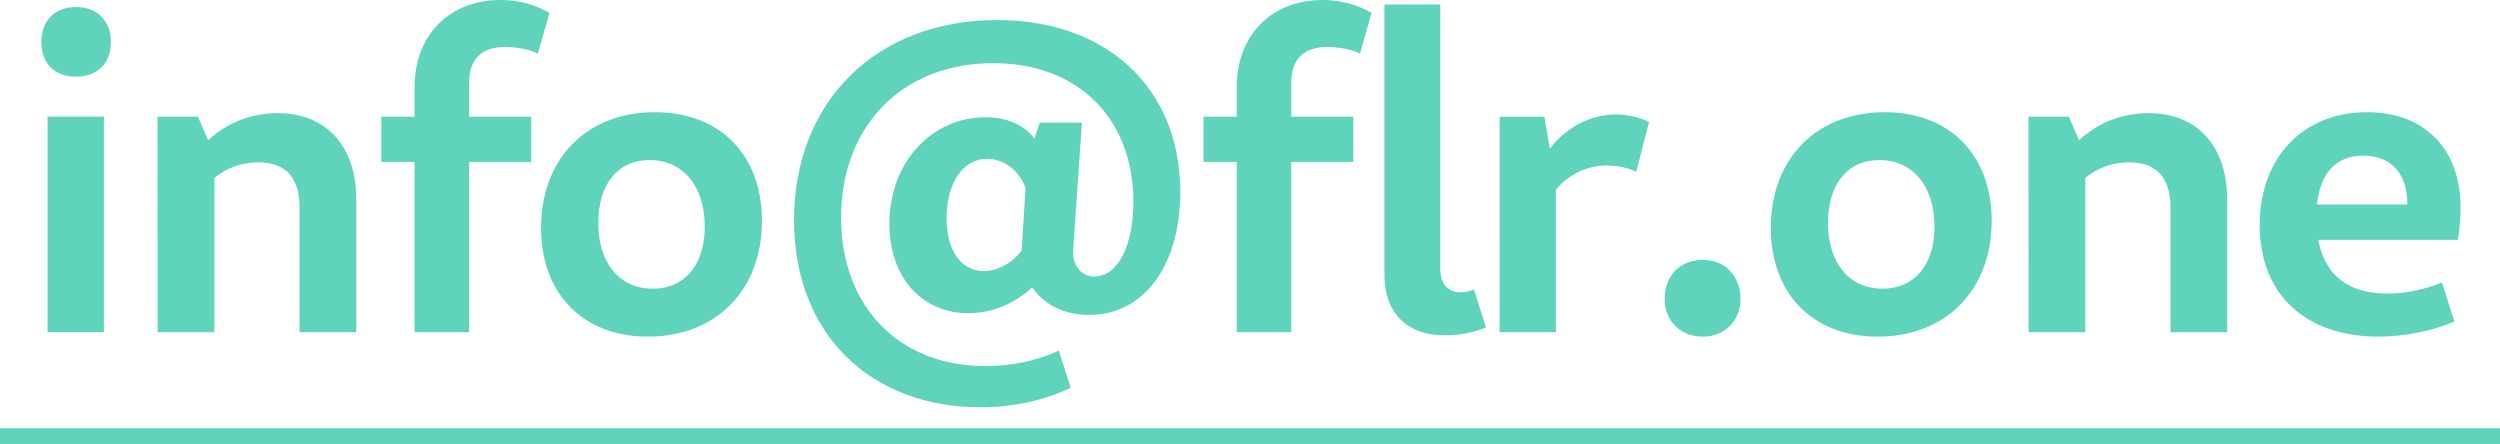
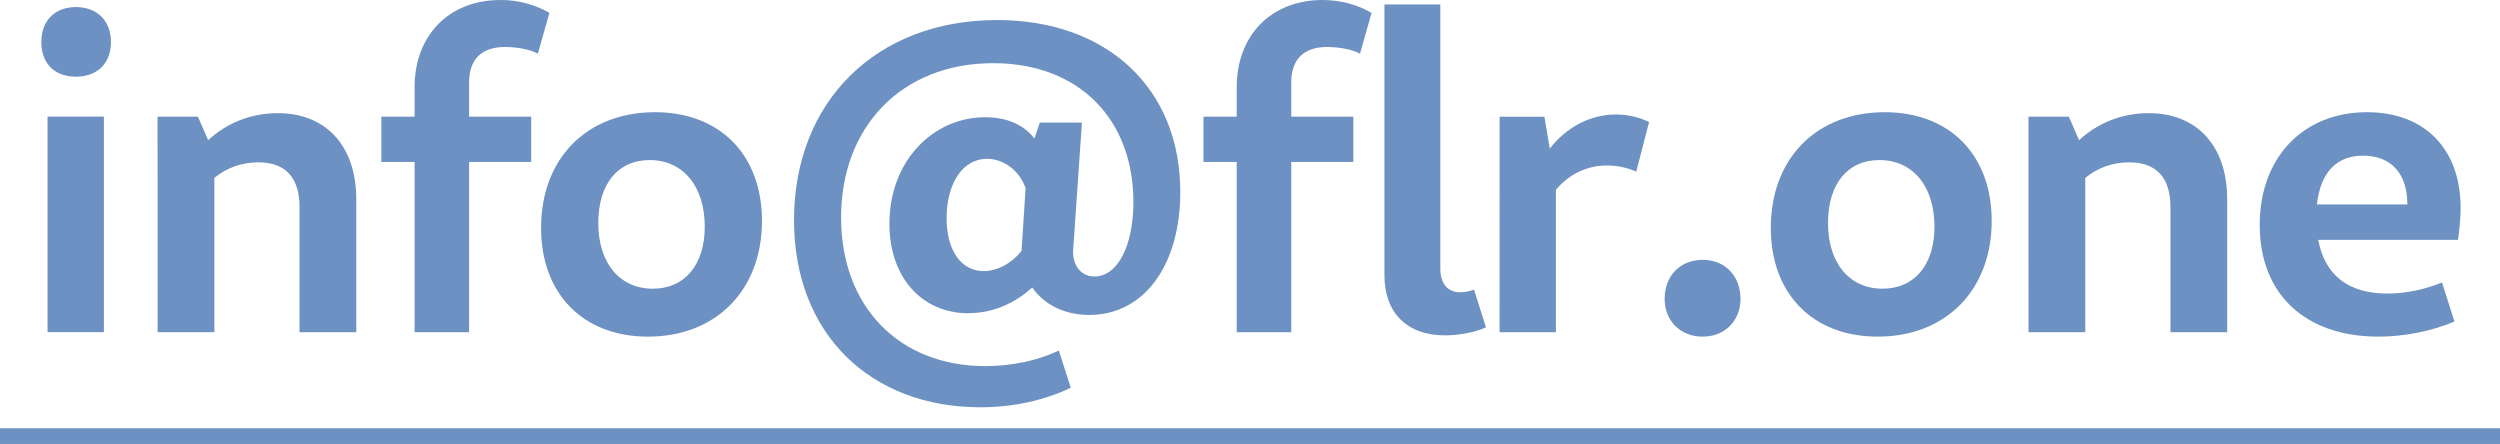
<svg xmlns="http://www.w3.org/2000/svg" width="31.816mm" height="5.65mm" version="1.1" viewBox="0 0 31.816 5.65">
  <g transform="translate(-20.59 -29.89)">
-     <g fill="#5fd3bc" style="font-feature-settings:normal;font-variant-caps:normal;font-variant-ligatures:normal;font-variant-numeric:normal" aria-label="info@flr.one">
+     <g fill="#6c91c2" style="font-feature-settings:normal;font-variant-caps:normal;font-variant-ligatures:normal;font-variant-numeric:normal" aria-label="info@flr.one">
      <path d="m21.556 30.866c0.271 0 0.446-0.169 0.446-0.44s-0.175-0.446-0.446-0.446-0.44 0.175-0.44 0.446 0.169 0.44 0.44 0.44zm-0.361 3.251h0.717v-2.743h-0.717z" style="font-feature-settings:normal;font-variant-caps:normal;font-variant-ligatures:normal;font-variant-numeric:normal" />
      <path d="m22.596 34.118h0.722v-1.964c0.158-0.13 0.35-0.198 0.559-0.198 0.35 0 0.525 0.198 0.525 0.57v1.592h0.722v-1.693c0-0.677-0.384-1.095-0.999-1.095-0.333 0-0.643 0.119-0.886 0.344l-0.13-0.299h-0.514z" style="font-feature-settings:normal;font-variant-caps:normal;font-variant-ligatures:normal;font-variant-numeric:normal" />
      <path d="m25.866 34.118h0.694v-2.167h0.79v-0.576h-0.79v-0.435c0-0.294 0.158-0.452 0.457-0.452 0.141 0 0.316 0.028 0.418 0.085l0.147-0.519c-0.175-0.102-0.389-0.164-0.621-0.164-0.655 0-1.095 0.446-1.095 1.112v0.373h-0.423v0.576h0.423z" style="font-feature-settings:normal;font-variant-caps:normal;font-variant-ligatures:normal;font-variant-numeric:normal" />
      <path d="m28.836 34.174c0.869 0 1.451-0.593 1.451-1.473 0-0.841-0.536-1.383-1.36-1.383-0.869 0-1.451 0.587-1.451 1.473 0 0.835 0.531 1.383 1.36 1.383zm0.062-0.61c-0.423 0-0.694-0.327-0.694-0.835 0-0.497 0.248-0.802 0.655-0.802 0.423 0 0.7 0.333 0.7 0.847 0 0.485-0.254 0.79-0.66 0.79z" style="font-feature-settings:normal;font-variant-caps:normal;font-variant-ligatures:normal;font-variant-numeric:normal" />
      <path d="m32.919 33.875c0.305 0 0.587-0.124 0.807-0.327 0.152 0.22 0.412 0.35 0.728 0.35 0.694 0 1.157-0.632 1.157-1.563 0-1.326-0.937-2.19-2.331-2.19-1.541 0-2.585 1.039-2.585 2.546 0 1.451 0.976 2.382 2.371 2.382 0.429 0 0.818-0.09 1.151-0.248l-0.152-0.474c-0.271 0.13-0.604 0.198-0.937 0.198-1.095 0-1.834-0.756-1.834-1.891 0-1.157 0.773-1.964 1.936-1.964 1.084 0 1.784 0.706 1.784 1.767 0 0.553-0.198 0.948-0.497 0.948-0.152 0-0.271-0.119-0.271-0.316l0.113-1.643h-0.536l-0.068 0.203c-0.135-0.175-0.35-0.271-0.627-0.271-0.666 0-1.219 0.559-1.219 1.355 0 0.683 0.412 1.14 1.01 1.14zm-0.282-1.208c0-0.44 0.203-0.756 0.514-0.756 0.209 0 0.412 0.147 0.491 0.373l-0.051 0.796c-0.119 0.158-0.31 0.26-0.48 0.26-0.288 0-0.474-0.26-0.474-0.672z" style="font-feature-settings:normal;font-variant-caps:normal;font-variant-ligatures:normal;font-variant-numeric:normal" />
      <path d="m36.329 34.118h0.694v-2.167h0.79v-0.576h-0.79v-0.435c0-0.294 0.158-0.452 0.457-0.452 0.141 0 0.316 0.028 0.418 0.085l0.147-0.519c-0.175-0.102-0.389-0.164-0.621-0.164-0.655 0-1.095 0.446-1.095 1.112v0.373h-0.423v0.576h0.423zm2.647 0.04c0.175 0 0.373-0.034 0.525-0.102l-0.152-0.48c-0.062 0.023-0.124 0.034-0.175 0.034-0.164 0-0.254-0.113-0.254-0.305v-3.358h-0.711v3.449c0 0.474 0.288 0.762 0.768 0.762z" style="font-feature-settings:normal;font-variant-caps:normal;font-variant-ligatures:normal;font-variant-numeric:normal" />
      <path d="m39.674 34.118h0.717v-1.812c0.164-0.198 0.395-0.31 0.649-0.31 0.13 0 0.265 0.028 0.373 0.079l0.164-0.632c-0.124-0.062-0.277-0.096-0.423-0.096-0.327 0-0.632 0.164-0.841 0.435l-0.068-0.406h-0.57z" style="font-feature-settings:normal;font-variant-caps:normal;font-variant-ligatures:normal;font-variant-numeric:normal" />
      <path d="m42.26 34.174c0.288 0 0.48-0.209 0.48-0.48 0-0.288-0.192-0.497-0.48-0.497-0.294 0-0.485 0.209-0.485 0.497 0 0.271 0.192 0.48 0.485 0.48z" style="font-feature-settings:normal;font-variant-caps:normal;font-variant-ligatures:normal;font-variant-numeric:normal" />
      <path d="m44.486 34.174c0.869 0 1.451-0.593 1.451-1.473 0-0.841-0.536-1.383-1.36-1.383-0.869 0-1.451 0.587-1.451 1.473 0 0.835 0.531 1.383 1.36 1.383zm0.062-0.61c-0.423 0-0.694-0.327-0.694-0.835 0-0.497 0.248-0.802 0.655-0.802 0.423 0 0.7 0.333 0.7 0.847 0 0.485-0.254 0.79-0.66 0.79z" style="font-feature-settings:normal;font-variant-caps:normal;font-variant-ligatures:normal;font-variant-numeric:normal" />
      <path d="m46.406 34.118h0.722v-1.964c0.158-0.13 0.35-0.198 0.559-0.198 0.35 0 0.525 0.198 0.525 0.57v1.592h0.722v-1.693c0-0.677-0.384-1.095-0.999-1.095-0.333 0-0.643 0.119-0.886 0.344l-0.13-0.299h-0.514z" style="font-feature-settings:normal;font-variant-caps:normal;font-variant-ligatures:normal;font-variant-numeric:normal" />
      <path d="m50.861 34.174c0.322 0 0.672-0.068 0.965-0.192l-0.158-0.497c-0.22 0.09-0.463 0.141-0.694 0.141-0.497 0-0.796-0.231-0.881-0.683h1.778c0.017-0.113 0.034-0.282 0.034-0.406 0-0.751-0.457-1.219-1.191-1.219-0.818 0-1.366 0.581-1.366 1.434 0 0.881 0.576 1.422 1.513 1.422zm-0.198-2.303c0.356 0 0.564 0.226 0.564 0.621h-1.151c0.045-0.406 0.248-0.621 0.587-0.621z" style="font-feature-settings:normal;font-variant-caps:normal;font-variant-ligatures:normal;font-variant-numeric:normal" />
    </g>
-     <path d="m20.59 35.44h31.816" fill="none" stroke="#5fd3bc" stroke-width=".2" />
+     <path d="m20.59 35.44h31.816" fill="none" stroke="#6c91c2" stroke-width=".2" />
  </g>
</svg>
